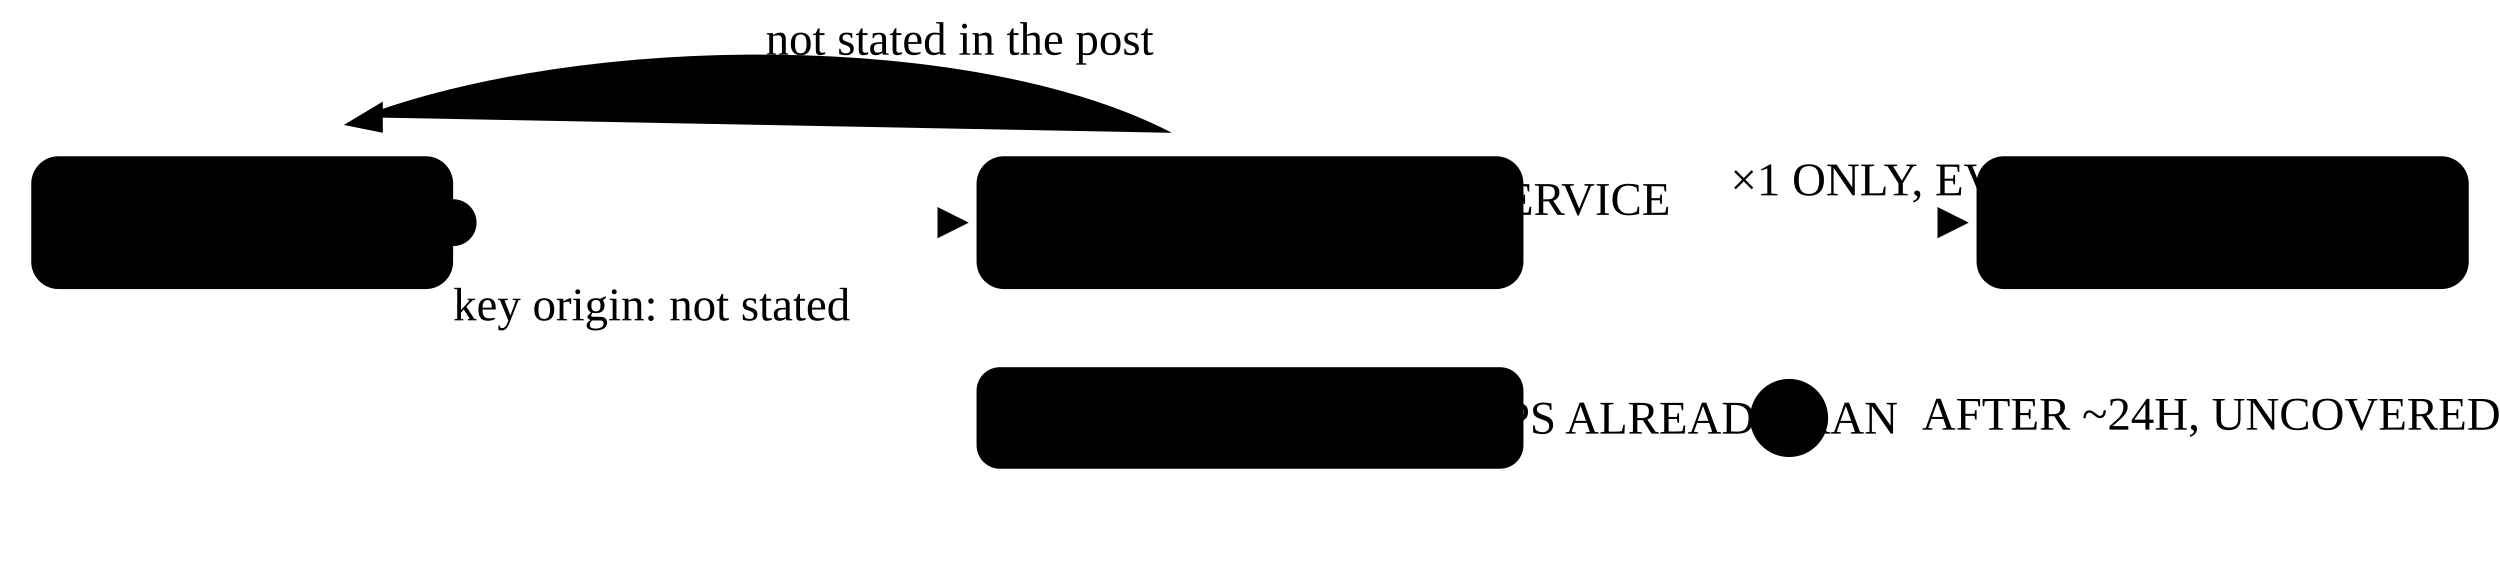
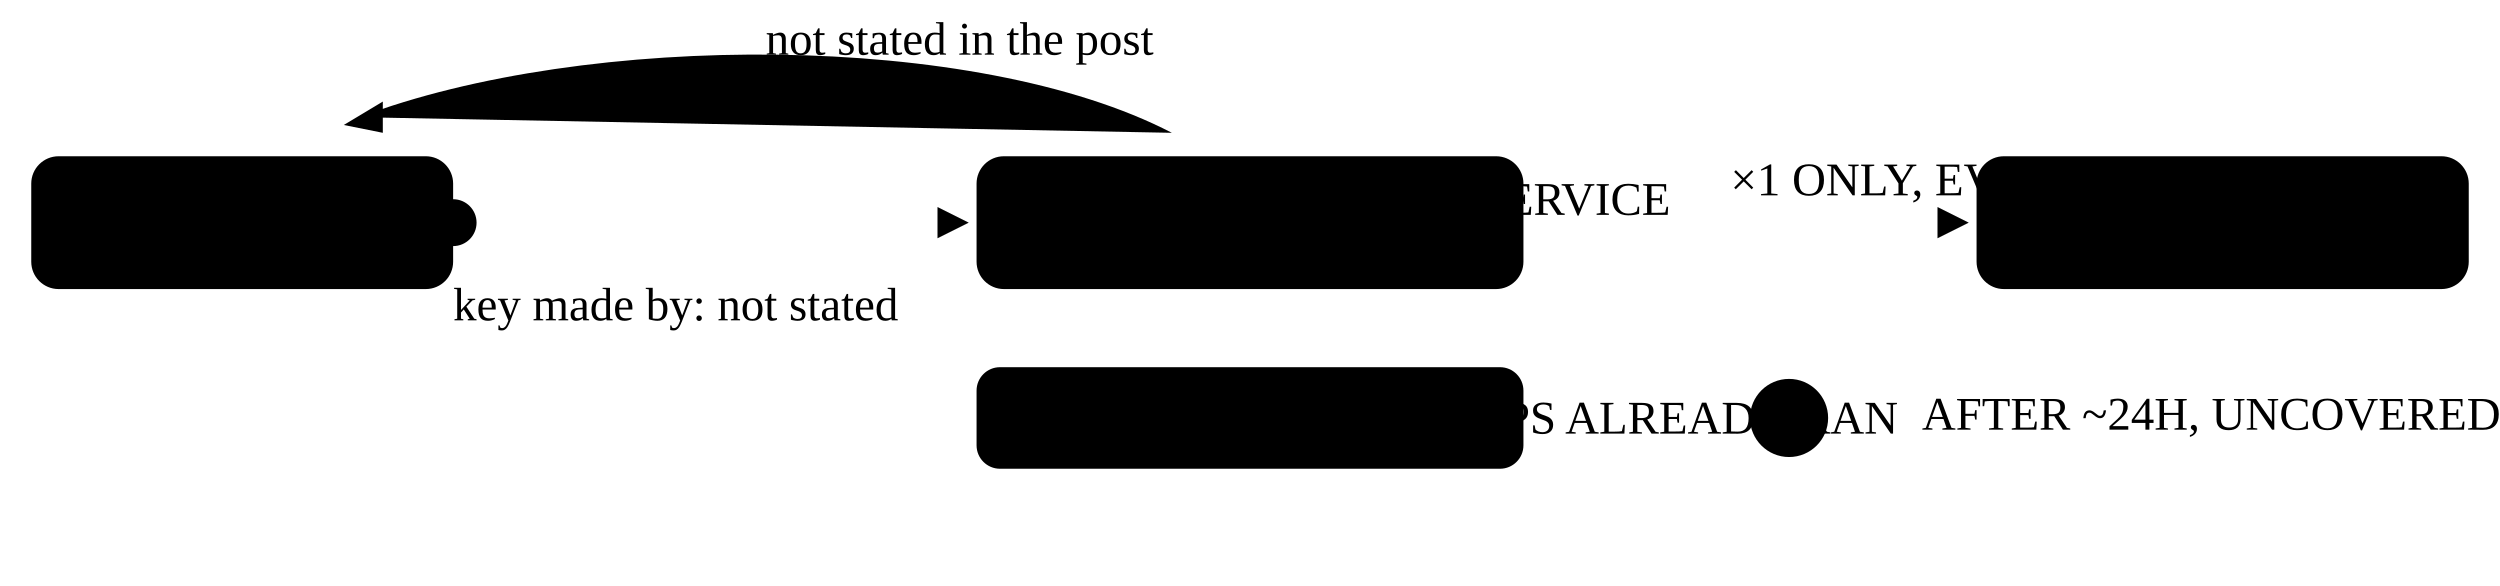
- <svg class="anat" viewBox="0 0 640 150" role="img" aria-label="Shopify: key origin not stated, memory records which steps ran in the payment service, only one request ever reaches the payment partner. A retry after about 24 hours is not covered">
+ <svg class="anat" viewBox="0 0 640 150" role="img" aria-label="Shopify: who makes the key is not stated, memory records which steps ran in the payment service, only one request ever reaches the payment partner. A retry after about 24 hours is not covered">
  <path class="replay ns" d="M 300 34 C 250 8, 150 8, 92 30" />
  <polygon class="rhead ns" points="88,32 98,26 98,34" />
  <text class="rlabel ns" x="196" y="14">not stated in the post</text>
  <rect class="node" x="8" y="40" width="108" height="34" rx="7" />
  <text class="nlabel" x="62" y="61">CALLER</text>
  <circle class="keydot ns" cx="116" cy="57" r="6" />
-   <text class="klabel" x="116" y="82">key origin: not stated</text>
+   <text class="klabel" x="116" y="82">key made by: not stated</text>
  <line class="arrow" x1="126" y1="57" x2="240" y2="57" />
  <polygon class="ahead" points="248,57 240,53 240,61" />
  <rect class="node" x="250" y="40" width="140" height="34" rx="7" />
  <text class="nlabel" x="320" y="55">PAYMENT SERVICE</text>
  <text class="nsub" x="320" y="68">ULID keys</text>
  <line class="drop" x1="320" y1="74" x2="320" y2="94" />
  <rect class="state" x="250" y="94" width="140" height="26" rx="6" />
  <text class="slabel" x="320" y="111">WHICH STEPS ALREADY RAN</text>
  <line class="arrow" x1="390" y1="57" x2="496" y2="57" />
  <polygon class="ahead" points="504,57 496,53 496,61" />
  <text class="alabel" x="443" y="50">×1 ONLY, EVER</text>
  <rect class="node" x="506" y="40" width="126" height="34" rx="7" />
  <text class="nlabel" x="569" y="55">PAYMENT</text>
  <text class="nsub" x="569" y="68">PARTNER</text>
  <circle class="clockmark" cx="458" cy="107" r="10" />
  <line class="clockmark" x1="458" y1="107" x2="458" y2="101" />
  <line class="clockmark" x1="458" y1="107" x2="463" y2="107" />
  <line class="bx" x1="472" y1="100" x2="484" y2="112" />
  <line class="bx" x1="484" y1="100" x2="472" y2="112" />
  <text class="blabel" x="492" y="110">AFTER ~24H, UNCOVERED</text>
</svg>
